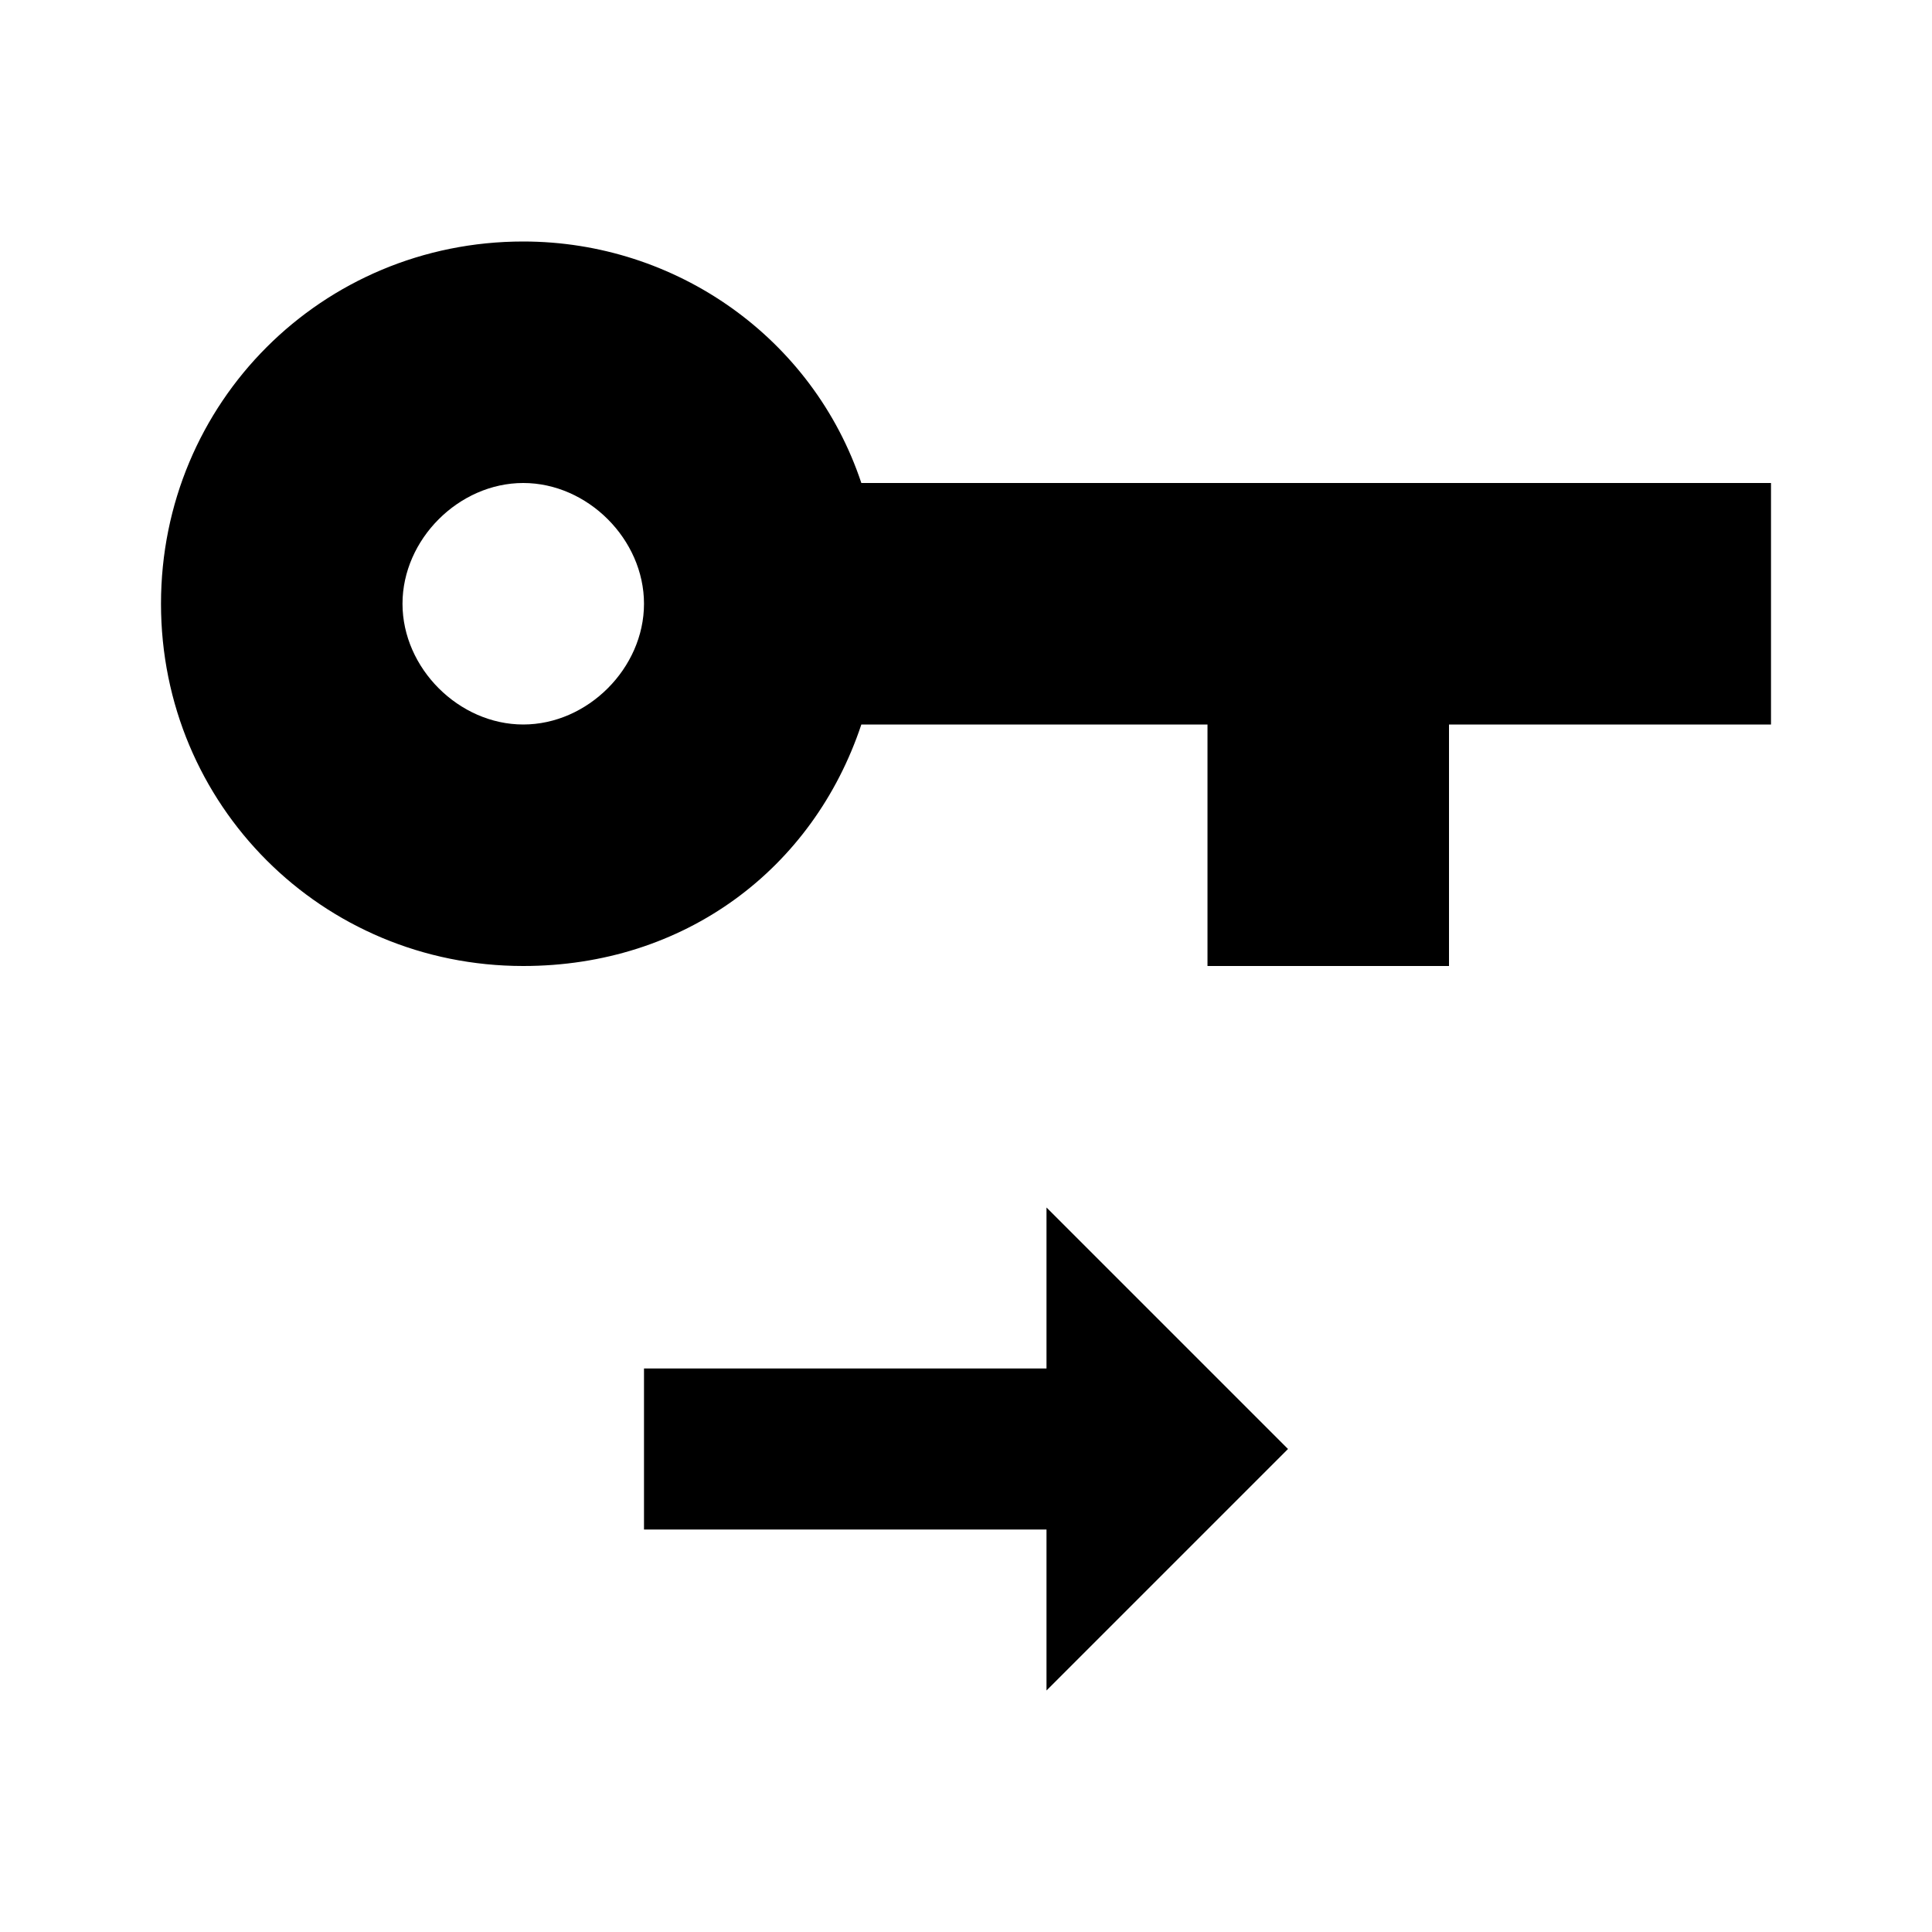
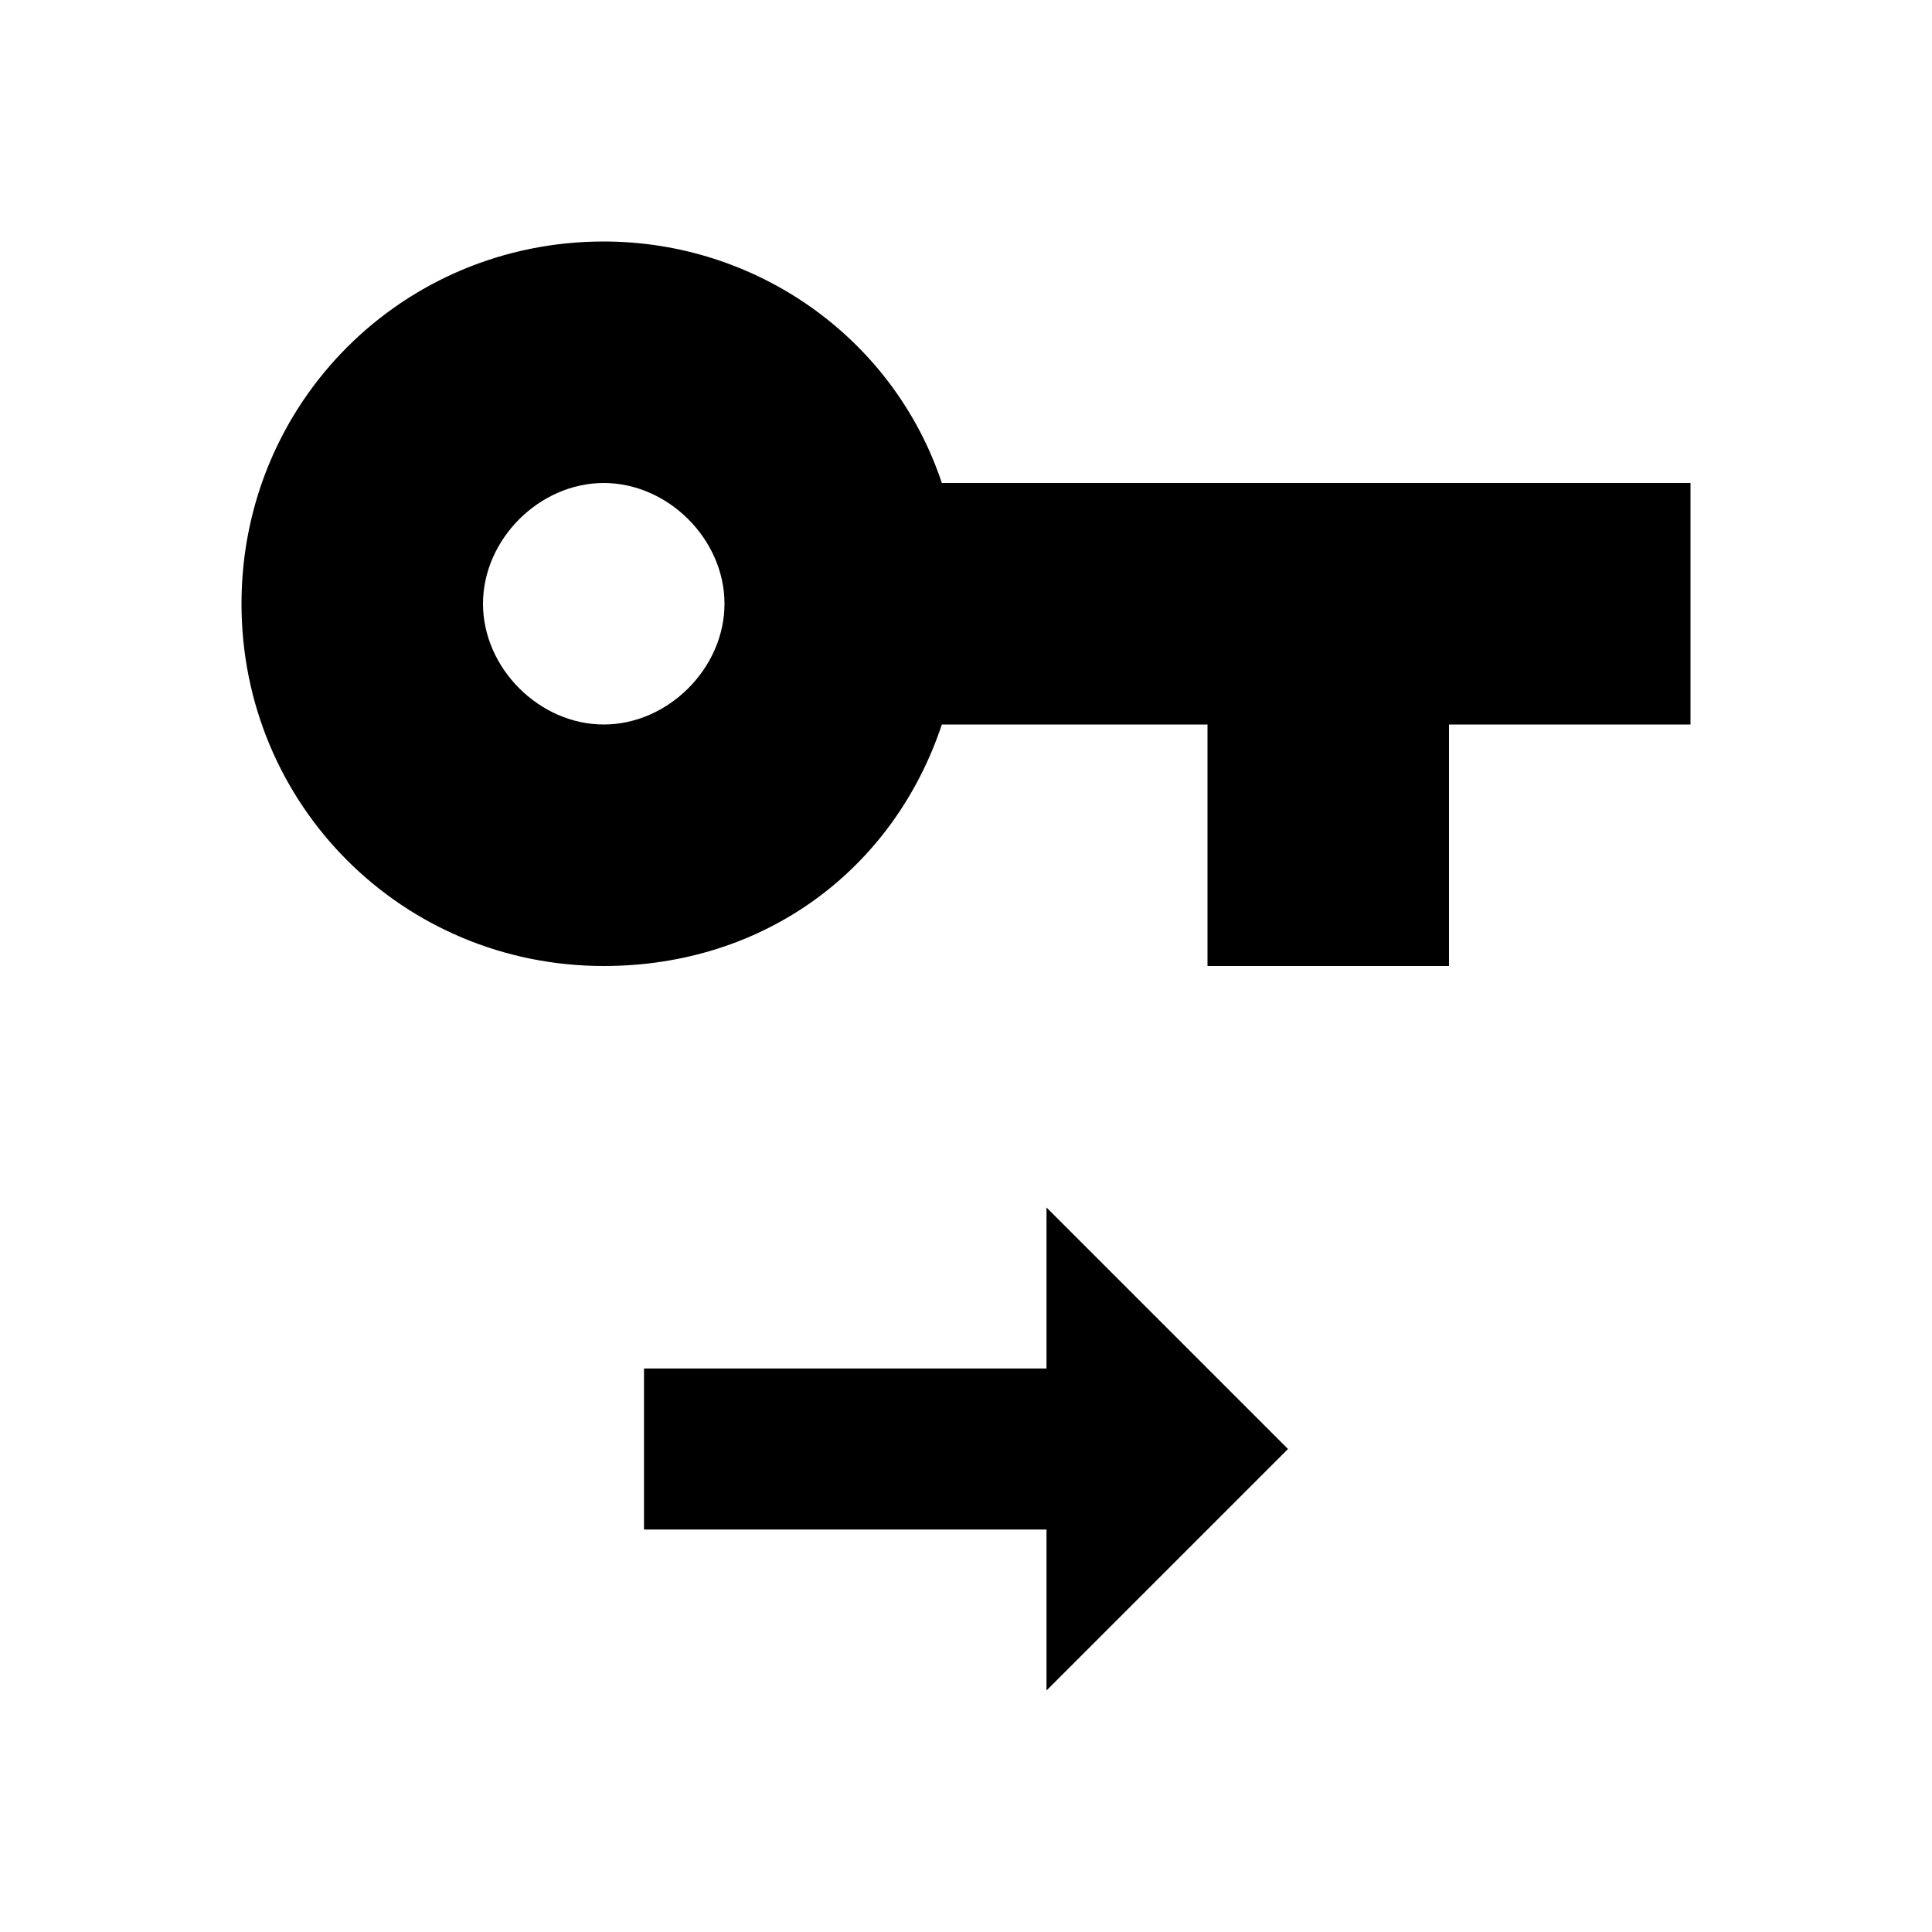
<svg xmlns="http://www.w3.org/2000/svg" viewBox="0 0 24 24">
-   <path d="M10.7 6c-.6-1.8-2.3-3-4.2-3C4 3 2 5 2 7.5S4 12 6.5 12c2 0 3.6-1.2 4.2-3H15v3h3V9h4V6H10.7M6.5 9C5.7 9 5 8.3 5 7.5S5.7 6 6.5 6 8 6.7 8 7.5 7.3 9 6.5 9M13 21v-2H8v-2h5v-2l3 3-3 3" />
+   <path d="M11.7 6c-.6-1.8-2.3-3-4.2-3C5 3 3 5 3 7.5S5 12 7.5 12c2 0 3.6-1.2 4.2-3H15v3h3V9h3V6h-9.3M7.5 9C6.7 9 6 8.3 6 7.5S6.7 6 7.5 6 9 6.7 9 7.5 8.3 9 7.5 9M13 21v-2H8v-2h5v-2l3 3-3 3" />
</svg>
